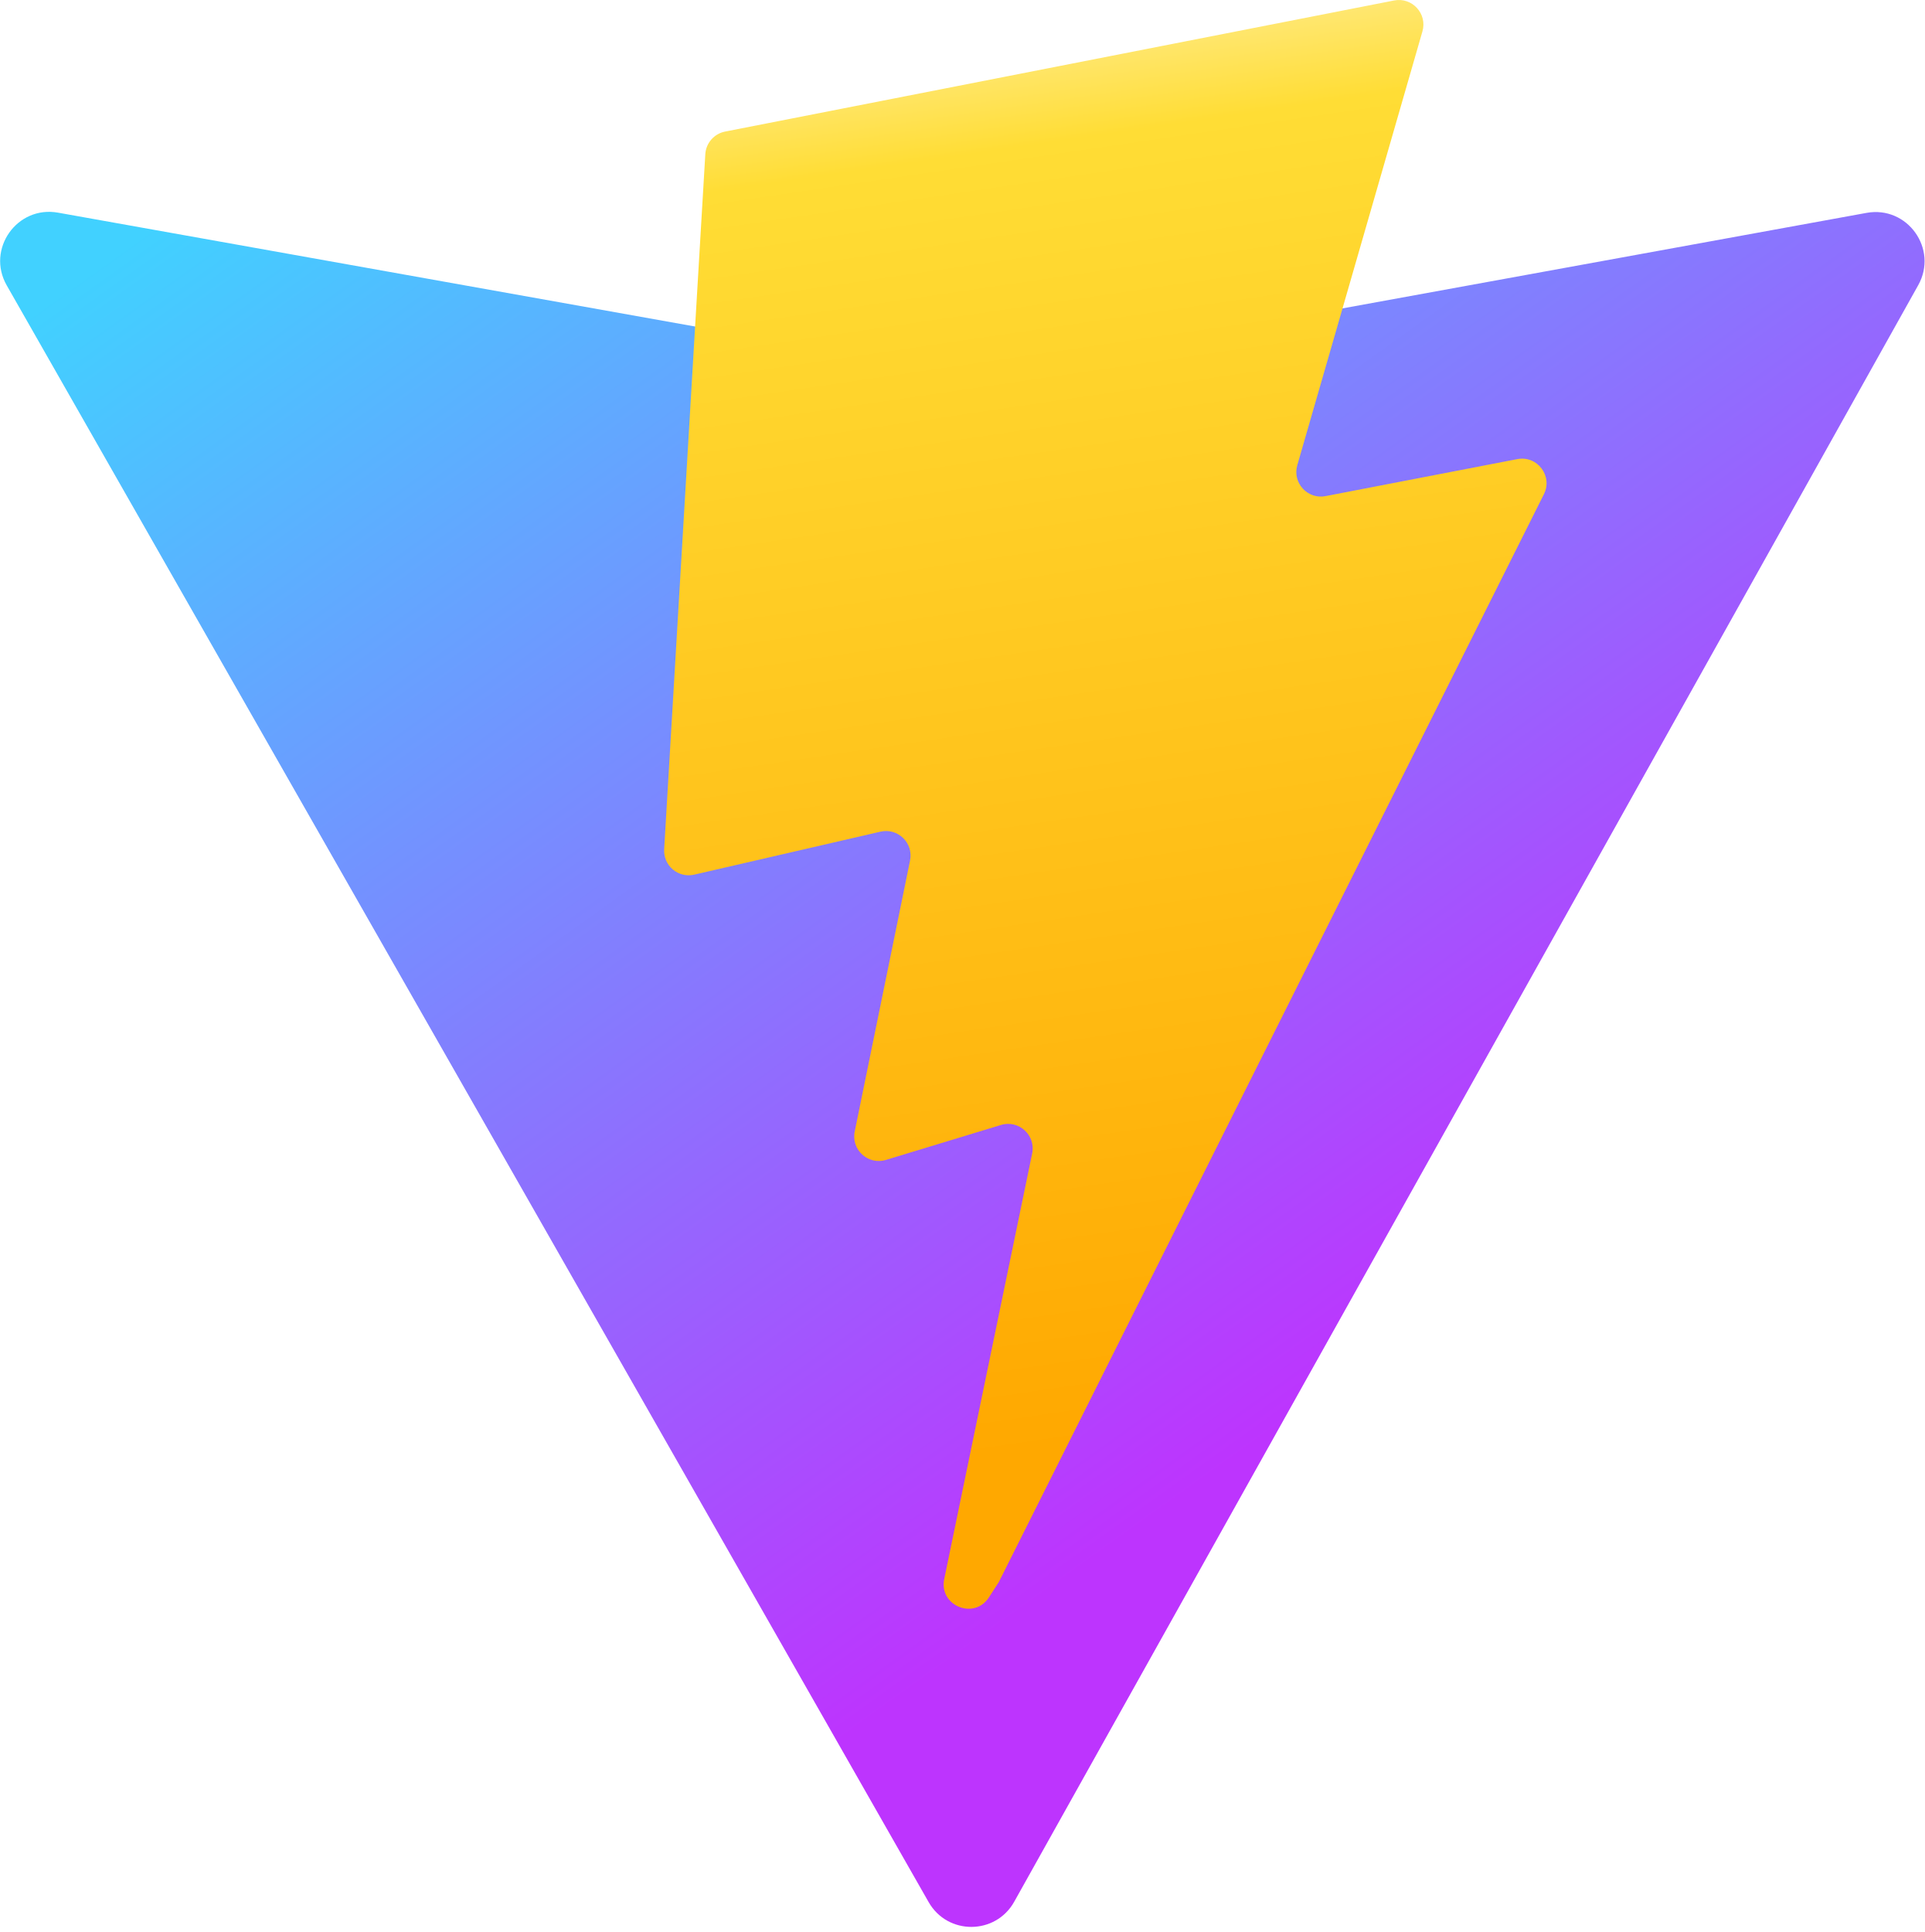
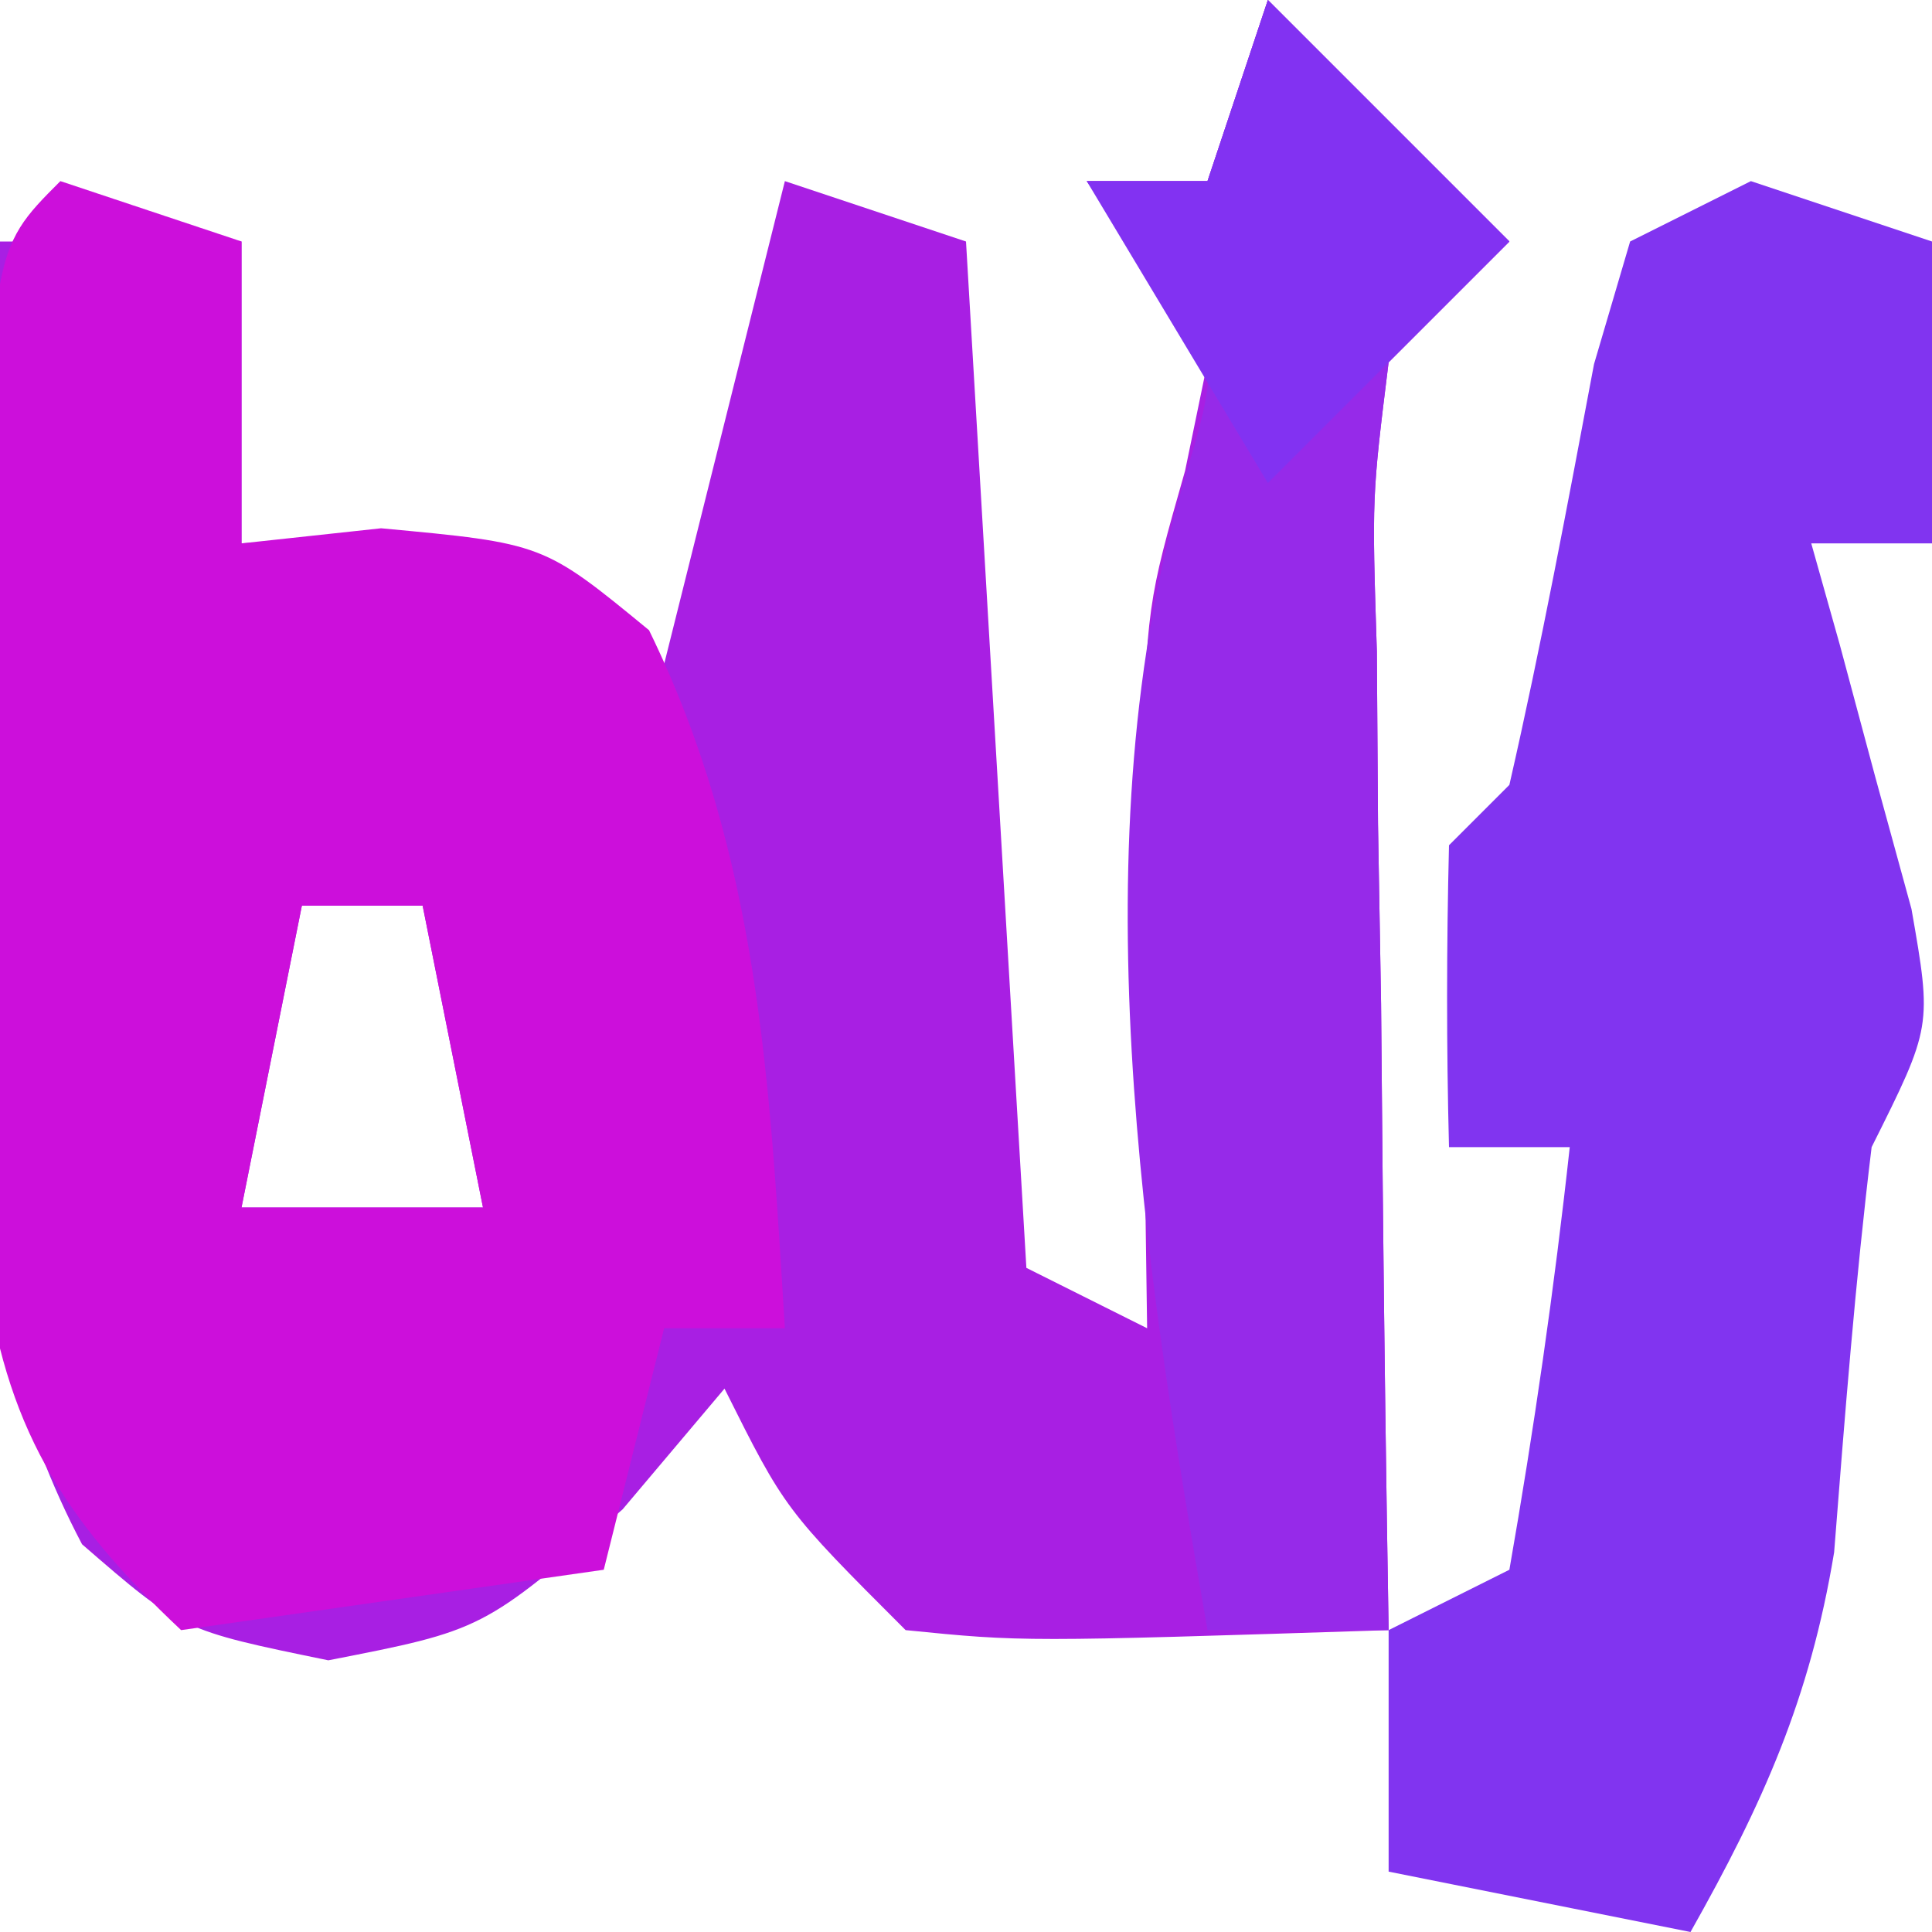
- <svg xmlns="http://www.w3.org/2000/svg" aria-hidden="true" role="img" class="iconify iconify--logos" width="31.88" height="32" preserveAspectRatio="xMidYMid meet" viewBox="0 0 256 257">
-   <defs>
-     <linearGradient id="IconifyId1813088fe1fbc01fb466" x1="-.828%" x2="57.636%" y1="7.652%" y2="78.411%">
-       <stop offset="0%" stop-color="#41D1FF" />
-       <stop offset="100%" stop-color="#BD34FE" />
-     </linearGradient>
-     <linearGradient id="IconifyId1813088fe1fbc01fb467" x1="43.376%" x2="50.316%" y1="2.242%" y2="89.03%">
-       <stop offset="0%" stop-color="#FFEA83" />
-       <stop offset="8.333%" stop-color="#FFDD35" />
-       <stop offset="100%" stop-color="#FFA800" />
-     </linearGradient>
-   </defs>
-   <path fill="url(#IconifyId1813088fe1fbc01fb466)" d="M255.153 37.938L134.897 252.976c-2.483 4.44-8.862 4.466-11.382.048L.875 37.958c-2.746-4.814 1.371-10.646 6.827-9.67l120.385 21.517a6.537 6.537 0 0 0 2.322-.004l117.867-21.483c5.438-.991 9.574 4.796 6.877 9.62Z" />
-   <path fill="url(#IconifyId1813088fe1fbc01fb467)" d="M185.432.063L96.44 17.501a3.268 3.268 0 0 0-2.634 3.014l-5.474 92.456a3.268 3.268 0 0 0 3.997 3.378l24.777-5.718c2.318-.535 4.413 1.507 3.936 3.838l-7.361 36.047c-.495 2.426 1.782 4.5 4.151 3.78l15.304-4.649c2.372-.72 4.652 1.36 4.15 3.788l-11.698 56.621c-.732 3.542 3.979 5.473 5.943 2.437l1.313-2.028l72.516-144.72c1.215-2.423-.88-5.186-3.54-4.672l-25.505 4.922c-2.396.462-4.435-1.77-3.759-4.114l16.646-57.705c.677-2.35-1.37-4.583-3.769-4.113Z" />
+ <svg xmlns="http://www.w3.org/2000/svg" version="1.1" width="32" height="32">
+   <path d="M0 0 C1.32 1.32 2.64 2.64 4 4 C3.34 4.66 2.68 5.32 2 6 C1.723 8.23 1.723 8.23 1.805 10.789 C1.811 11.73 1.818 12.671 1.824 13.641 C1.841 14.625 1.858 15.61 1.875 16.625 C1.884 17.618 1.893 18.61 1.902 19.633 C1.926 22.089 1.959 24.544 2 27 C-4.055 27.195 -4.055 27.195 -6 27 C-8 25 -8 25 -9 23 C-9.557 23.66 -10.114 24.32 -10.688 25 C-13 27 -13 27 -15.562 27.5 C-18 27 -18 27 -19.641 25.578 C-21.749 21.579 -21.315 17.693 -21.188 13.25 C-21.174 12.362 -21.16 11.474 -21.146 10.559 C-21.111 8.372 -21.062 6.186 -21 4 C-19.68 4 -18.36 4 -17 4 C-17 5.65 -17 7.3 -17 9 C-16.216 8.959 -15.432 8.918 -14.625 8.875 C-12 9 -12 9 -10 11 C-9.34 8.36 -8.68 5.72 -8 3 C-7.01 3.33 -6.02 3.66 -5 4 C-4.505 12.415 -4.505 12.415 -4 21 C-3.34 21.33 -2.68 21.66 -2 22 C-2.012 21.18 -2.023 20.36 -2.035 19.516 C-2.044 18.438 -2.053 17.36 -2.062 16.25 C-2.074 15.183 -2.086 14.115 -2.098 13.016 C-2 10 -2 10 -1.371 7.797 C-1.249 7.204 -1.126 6.611 -1 6 C-1.66 5.01 -2.32 4.02 -3 3 C-2.34 3 -1.68 3 -1 3 C-0.67 2.01 -0.34 1.02 0 0 Z M-16 15 C-16.33 16.65 -16.66 18.3 -17 20 C-15.68 20 -14.36 20 -13 20 C-13.33 18.35 -13.66 16.7 -14 15 C-14.66 15 -15.32 15 -16 15 Z " fill="#A81FE3" transform="translate(21,0)" />
+   <path d="M0 0 C0.99 0.33 1.98 0.66 3 1 C3 2.65 3 4.3 3 6 C4.145 5.876 4.145 5.876 5.312 5.75 C8 6 8 6 9.75 7.438 C11.569 11.166 11.746 14.896 12 19 C11.34 19 10.68 19 10 19 C9.67 20.32 9.34 21.64 9 23 C6.69 23.33 4.38 23.66 2 24 C0.023 22.143 -0.923 20.609 -1.264 17.905 C-1.331 15.368 -1.31 12.849 -1.25 10.312 C-1.245 9.433 -1.24 8.553 -1.234 7.646 C-1.154 1.154 -1.154 1.154 0 0 Z M4 12 C3.67 13.65 3.34 15.3 3 17 C4.32 17 5.64 17 7 17 C6.67 15.35 6.34 13.7 6 12 C5.34 12 4.68 12 4 12 Z " fill="#CC0FDB" transform="translate(1,3)" />
+   <path d="M0 0 C0.99 0.33 1.98 0.66 3 1 C3 2.65 3 4.3 3 6 C2.34 6 1.68 6 1 6 C1.156 6.554 1.312 7.109 1.473 7.68 C1.667 8.404 1.862 9.129 2.062 9.875 C2.26 10.594 2.457 11.314 2.66 12.055 C3 14 3 14 2 16 C1.728 18.234 1.555 20.468 1.379 22.711 C0.978 25.136 0.201 26.87 -1 29 C-2.65 28.67 -4.3 28.34 -6 28 C-6 26.68 -6 25.36 -6 24 C-5.34 23.67 -4.68 23.34 -4 23 C-3.593 20.678 -3.256 18.343 -3 16 C-3.66 16 -4.32 16 -5 16 C-5.043 14.334 -5.041 12.666 -5 11 C-4.67 10.67 -4.34 10.34 -4 10 C-3.471 7.687 -3.037 5.363 -2.598 3.031 C-2.4 2.361 -2.203 1.691 -2 1 C-1.34 0.67 -0.68 0.34 0 0 Z " fill="#8134F0" transform="translate(29,3)" />
+   <path d="M0 0 C1.32 1.32 2.64 2.64 4 4 C3.34 4.66 2.68 5.32 2 6 C1.723 8.23 1.723 8.23 1.805 10.789 C1.811 11.73 1.818 12.671 1.824 13.641 C1.841 14.625 1.858 15.61 1.875 16.625 C1.889 18.114 1.889 18.114 1.902 19.633 C1.926 22.089 1.959 24.544 2 27 C1.01 27 0.02 27 -1 27 C-2.059 20.911 -3.167 13.898 -1.367 7.887 C-0.708 5.677 -0.708 5.677 -3 3 C-2.34 3 -1.68 3 -1 3 C-0.67 2.01 -0.34 1.02 0 0 Z " fill="#962AE9" transform="translate(21,0)" />
+   <path d="M0 0 C1.32 1.32 2.64 2.64 4 4 C2.68 5.32 1.36 6.64 0 8 C-0.99 6.35 -1.98 4.7 -3 3 C-2.34 3 -1.68 3 -1 3 C-0.67 2.01 -0.34 1.02 0 0 Z " fill="#8232F2" transform="translate(21,0)" />
</svg>
